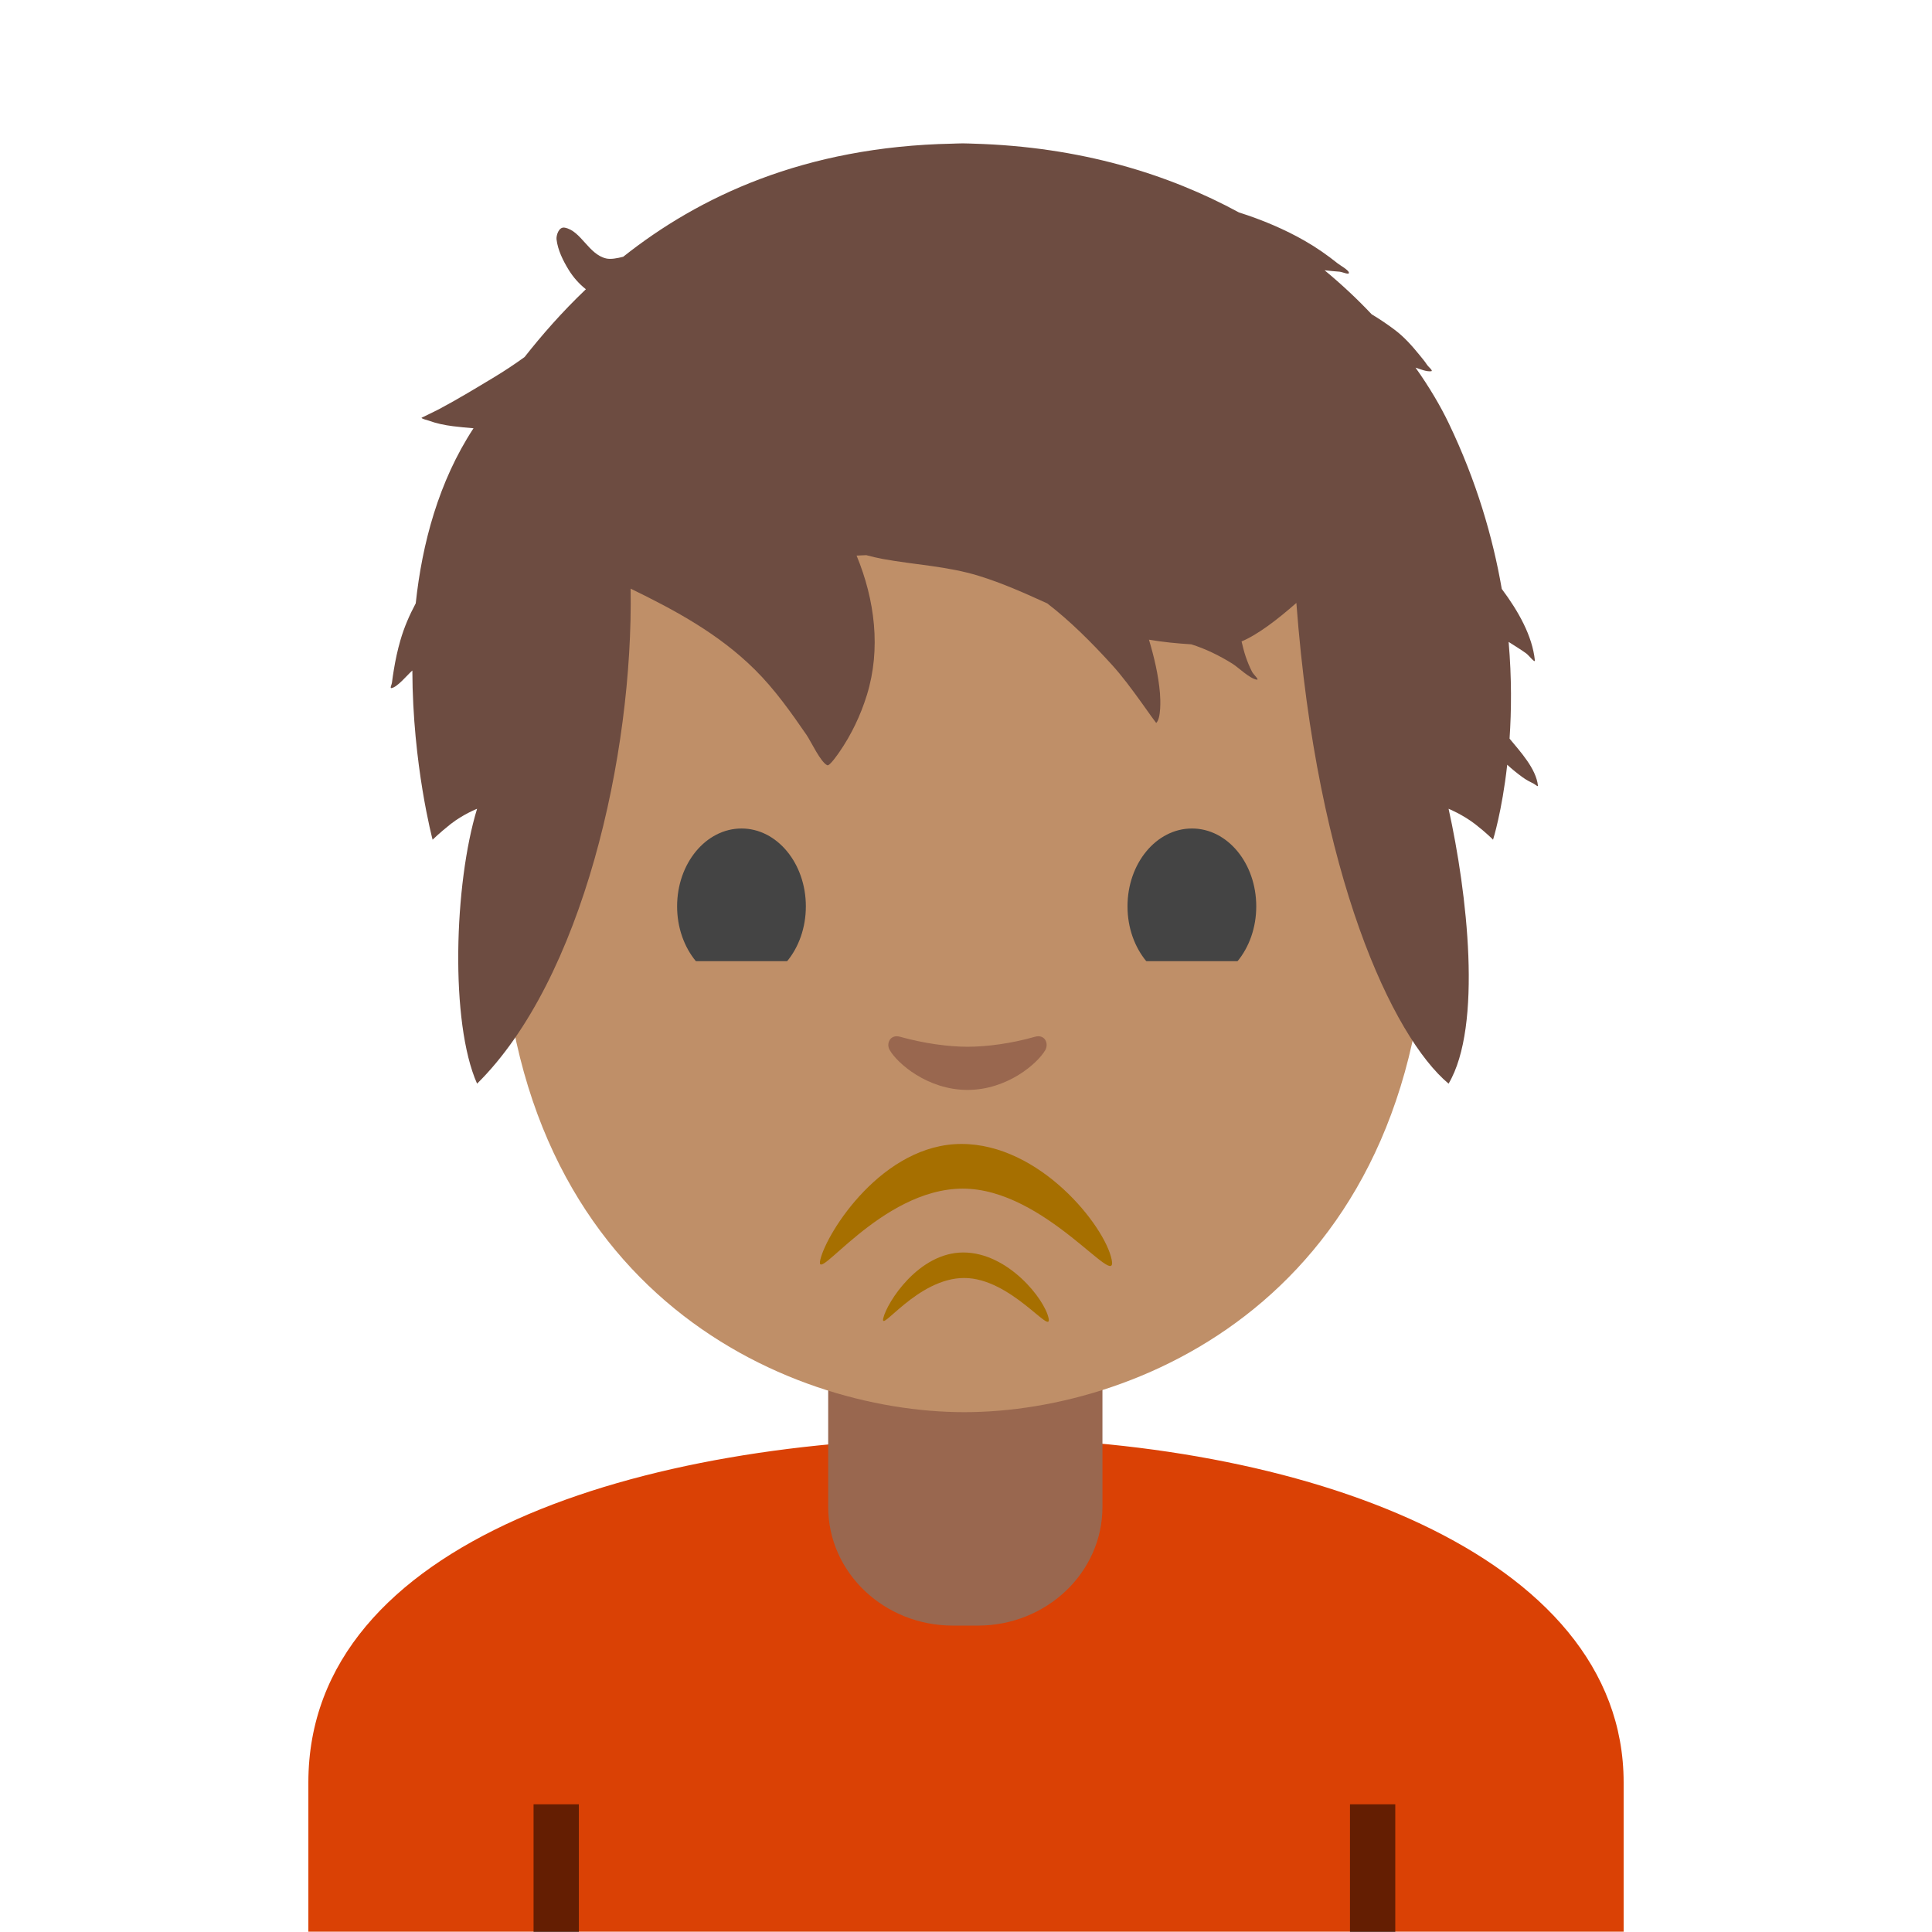
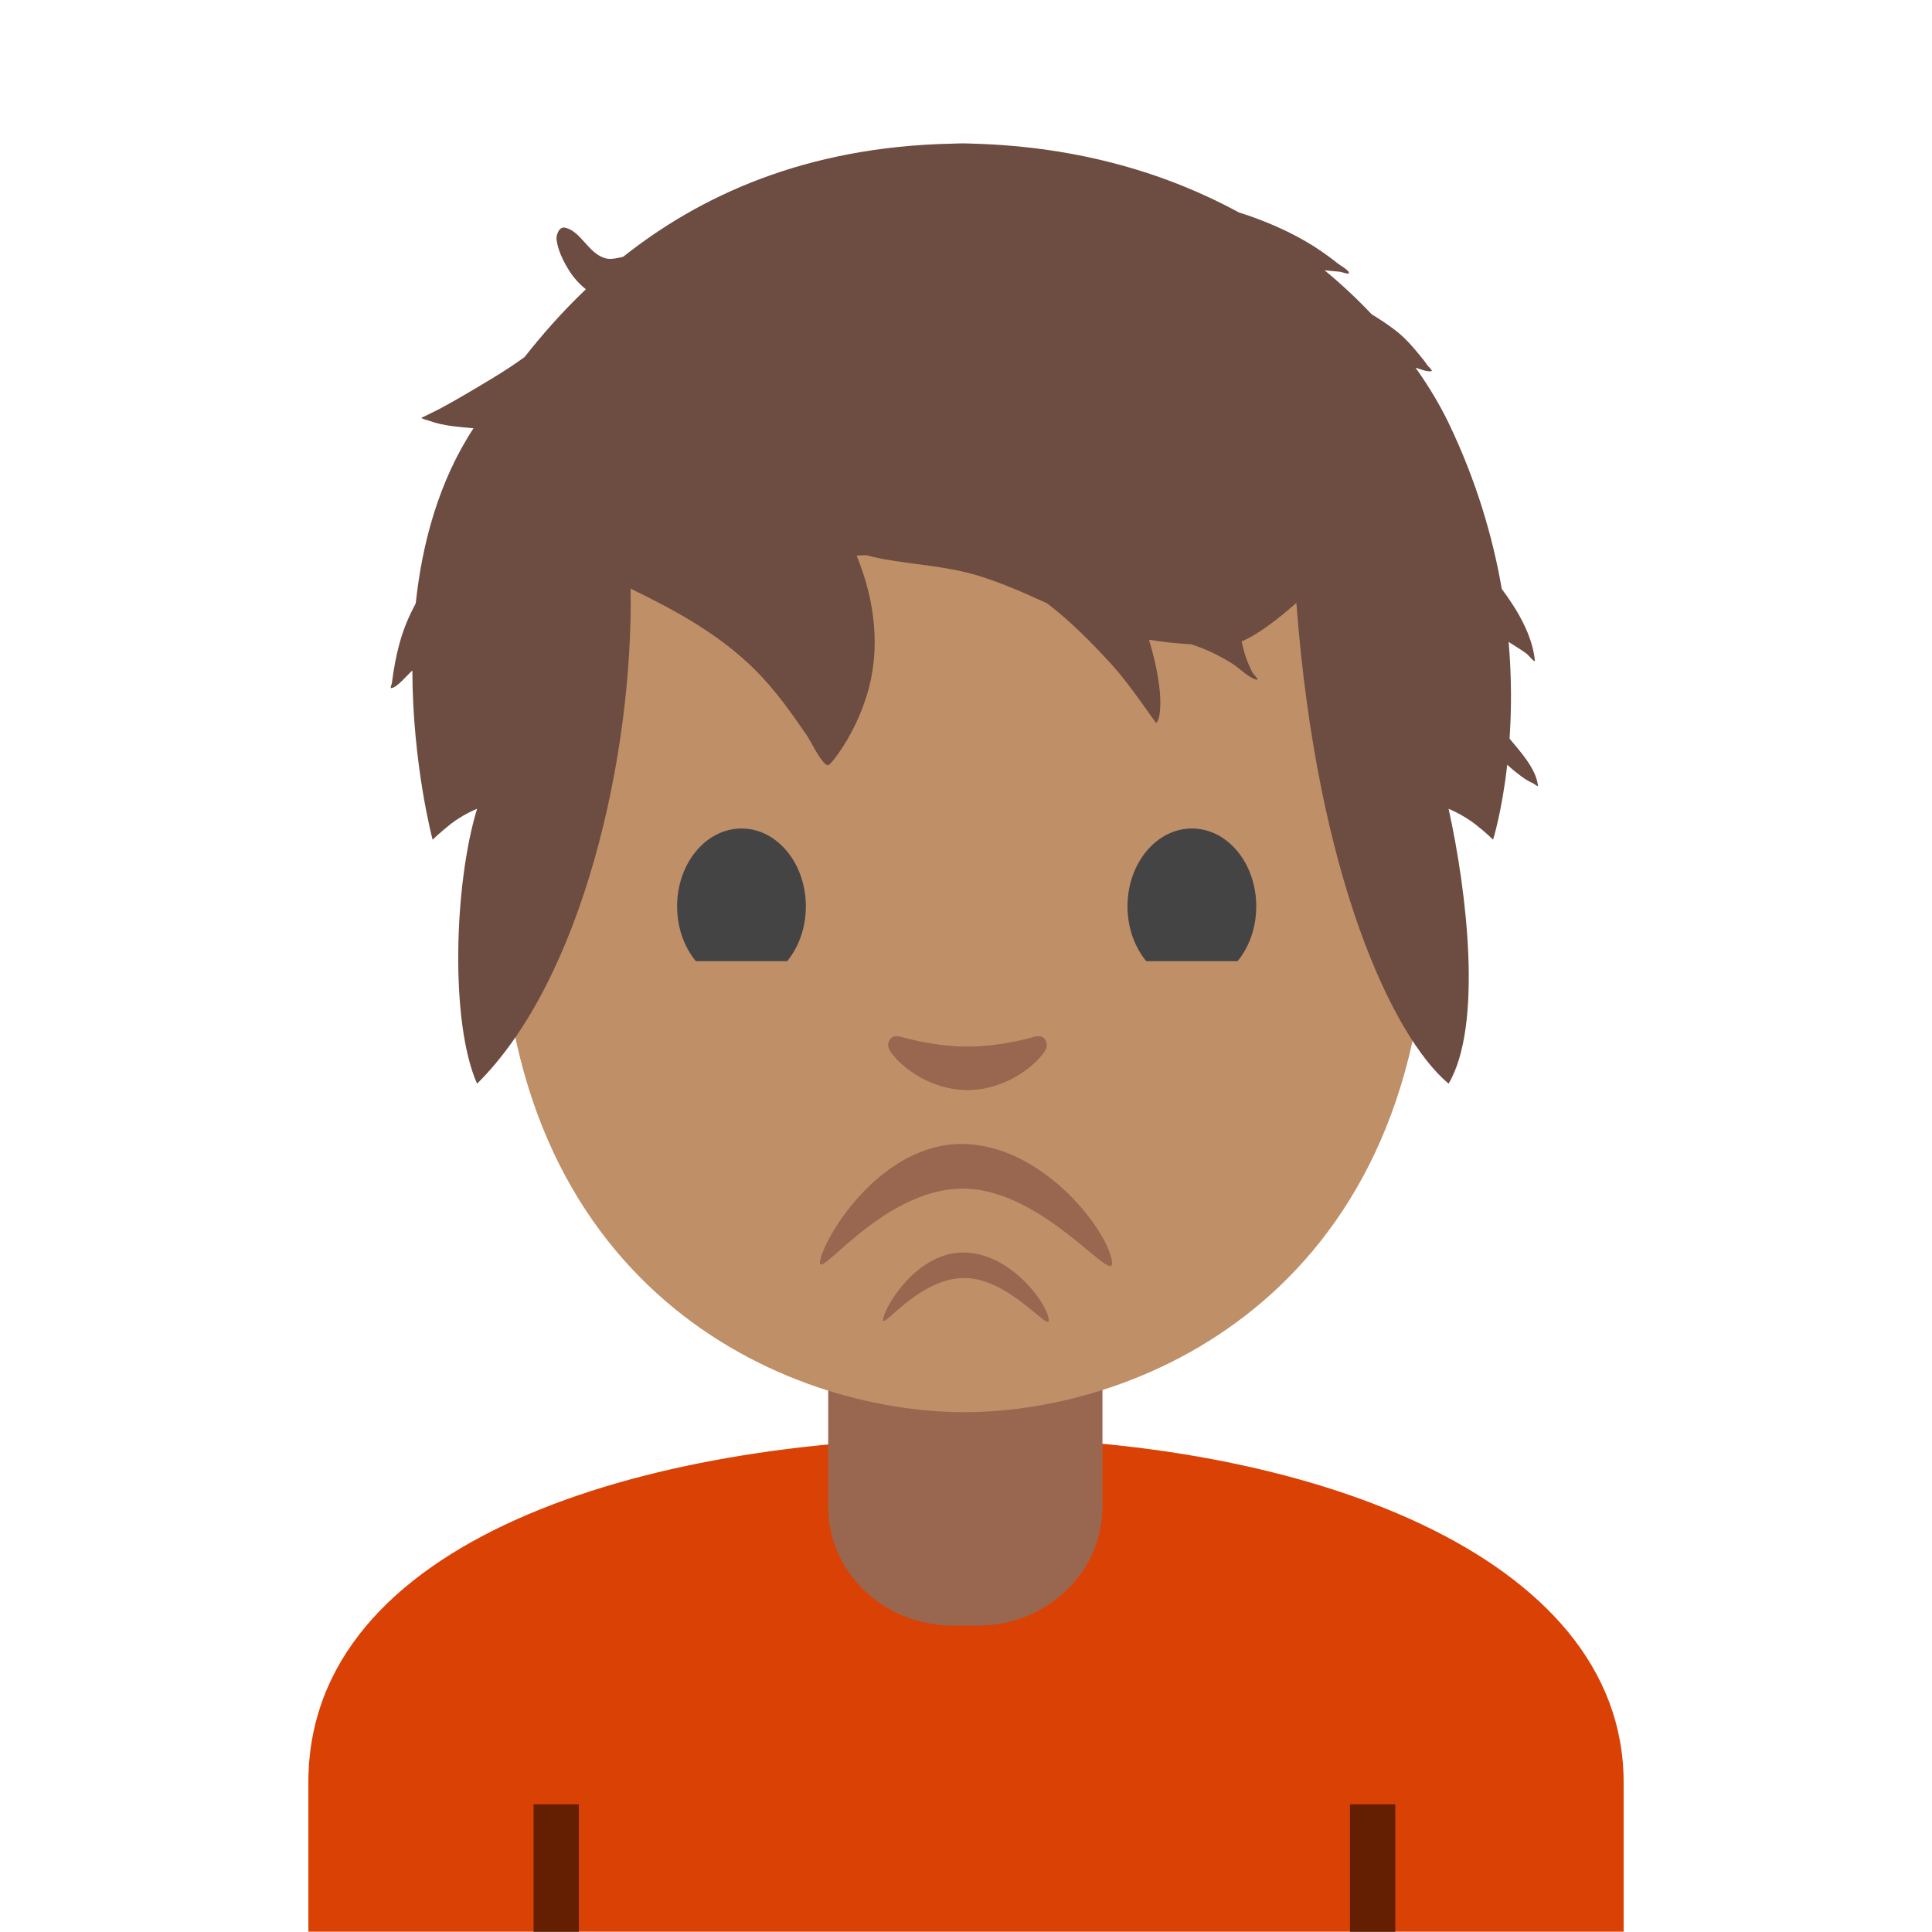
<svg xmlns="http://www.w3.org/2000/svg" width="128px" height="128px" version="1.1" xml:space="preserve" style="fill-rule:evenodd;clip-rule:evenodd;stroke-linejoin:round;stroke-miterlimit:2;">
  <path d="M20.43,118.09L20.43,127.98L107.57,127.98L107.57,118.09C107.57,102.92 86.18,95.22 64.33,95.25C42.61,95.28 20.43,102.03 20.43,118.09Z" style="fill:#da4105;fill-rule:nonzero;" />
  <path d="M73.04,90.25L54.87,90.25L54.87,99.84C54.87,104.18 58.57,107.7 63.13,107.7L64.78,107.7C69.34,107.7 73.04,104.18 73.04,99.84L73.04,90.25Z" style="fill:#99674f;fill-rule:nonzero;" />
  <path d="M63.89,13.57C39.54,13.57 33.17,32.44 33.17,58.96C33.17,85.47 52.06,93.56 63.89,93.56C75.72,93.56 94.61,85.47 94.61,58.96C94.61,32.45 88.24,13.57 63.89,13.57ZM44.52,56.05L54.39,58.65L44.52,56.05Z" style="fill:#bf8f68;fill-rule:nonzero;" />
  <path d="M68.56,68.69C66.99,69.14 65.36,69.35 64.1,69.35C62.84,69.35 61.21,69.13 59.64,68.69C58.97,68.5 58.7,69.14 58.94,69.56C59.44,70.44 61.45,72.21 64.1,72.21C66.75,72.21 68.76,70.44 69.26,69.56C69.49,69.13 69.23,68.5 68.56,68.69Z" style="fill:#99674f;fill-rule:nonzero;" />
  <path d="M89.44,119.54L92.44,119.54L92.44,128L89.44,128L89.44,119.54ZM35.35,119.54L38.35,119.54L38.35,128L35.35,128L35.35,119.54Z" style="fill-opacity:0.54;fill-rule:nonzero;" />
-   <path d="M63.79,78.75C69.25,78.75 74.1,85.63 73.65,83.45C73.2,81.23 68.91,75.79 63.7,75.79C58.49,75.79 54.79,81.61 54.35,83.45C53.91,85.3 58.33,78.75 63.79,78.75Z" style="fill:#a66f00;fill-rule:nonzero;" />
-   <path d="M63.88,84.67C66.98,84.67 69.73,88.57 69.47,87.33C69.21,86.07 66.78,82.98 63.82,82.98C60.86,82.98 58.77,86.28 58.52,87.33C58.27,88.38 60.78,84.67 63.88,84.67Z" style="fill:#a66f00;fill-rule:nonzero;" />
+   <path d="M63.79,78.75C69.25,78.75 74.1,85.63 73.65,83.45C73.2,81.23 68.91,75.79 63.7,75.79C58.49,75.79 54.79,81.61 54.35,83.45C53.91,85.3 58.33,78.75 63.79,78.75Z" style="fill:#99674f;fill-rule:nonzero;" />
+   <path d="M68.56,68.69C66.99,69.14 65.36,69.35 64.1,69.35C62.84,69.35 61.21,69.13 59.64,68.69C58.97,68.5 58.7,69.14 58.94,69.56C59.44,70.44 61.45,72.21 64.1,72.21C66.75,72.21 68.76,70.44 69.26,69.56C69.49,69.13 69.23,68.5 68.56,68.69Z" style="fill:#99674f;fill-rule:nonzero;" />
+   <path d="M63.88,84.67C66.98,84.67 69.73,88.57 69.47,87.33C69.21,86.07 66.78,82.98 63.82,82.98C60.86,82.98 58.77,86.28 58.52,87.33C58.27,88.38 60.78,84.67 63.88,84.67Z" style="fill:#99674f;fill-rule:nonzero;" />
  <g>
    <path d="M83.23,60.05C83.23,62.89 81.33,65.2 78.97,65.2C76.62,65.2 74.7,62.9 74.7,60.05C74.7,57.2 76.61,54.89 78.97,54.89C81.33,54.89 83.23,57.2 83.23,60.05M53.39,60.05C53.39,62.89 51.49,65.2 49.13,65.2C46.78,65.2 44.86,62.9 44.86,60.05C44.86,57.2 46.77,54.89 49.13,54.89C51.48,54.89 53.39,57.2 53.39,60.05M74.95,57.55L81.01,55.75M81.26,64.1L75.02,62.69" style="fill:#444;fill-rule:nonzero;" />
  </g>
-   <rect x="41.99" y="63.68" width="46" height="3.1" style="fill:#bf8f68;fill-rule:nonzero;" />
+   <rect x="41.99" y="63.68" width="46" height="3.1" style="fill:#bf8f68;" />
  <g transform="matrix(1,0,0,1,60.1002,-2.15461)">
    <path d="M-18.81,19.165C-13.821,15.205 -6.835,11.867 3.006,11.672C3.006,11.672 3.475,11.653 3.691,11.653C3.886,11.653 4.373,11.672 4.373,11.672C11.486,11.872 17.321,13.697 21.985,16.23C23.541,16.721 25.034,17.36 26.327,18.1C27.113,18.549 27.826,19.048 28.533,19.612C28.679,19.729 29.216,20.025 29.264,20.203C29.319,20.402 28.853,20.173 28.646,20.155C28.35,20.13 28.05,20.109 27.753,20.071L27.656,20.06C28.809,21.012 29.849,21.995 30.776,22.977C31.294,23.289 31.807,23.631 32.313,24.014C32.941,24.488 33.455,25.071 33.948,25.677C34.118,25.887 34.294,26.092 34.442,26.32C34.535,26.463 34.883,26.731 34.715,26.75C34.401,26.786 34.023,26.62 33.682,26.511C34.619,27.83 35.346,29.081 35.872,30.174C37.723,34.027 38.805,37.759 39.396,41.172C40.512,42.665 41.42,44.292 41.587,45.891C41.613,46.138 41.202,45.577 41.002,45.434C40.629,45.166 40.235,44.933 39.851,44.683C40.057,47.074 40.038,49.239 39.912,51.09C40.619,51.95 41.669,53.074 41.793,54.208C41.803,54.311 41.604,54.122 41.512,54.076C41.254,53.948 41.019,53.828 40.784,53.657C40.428,53.399 40.082,53.12 39.757,52.82C39.409,55.929 38.818,57.787 38.818,57.787C38.818,57.787 38.409,57.359 37.629,56.753C36.789,56.109 35.872,55.738 35.872,55.738C37.097,61.271 38.139,70.122 35.872,73.95C32.182,70.854 27.159,60.256 25.788,42.101C24.534,43.199 23.258,44.185 22.157,44.652C22.237,44.985 22.316,45.317 22.421,45.629C22.541,45.986 22.683,46.338 22.857,46.671C22.95,46.847 23.36,47.214 23.163,47.183C22.685,47.111 21.958,46.377 21.534,46.115C20.677,45.583 19.776,45.141 18.824,44.843C17.884,44.784 16.945,44.694 16.021,44.535C16.367,45.694 16.648,46.876 16.75,48.08C16.786,48.508 16.83,49.753 16.501,50.053C16.501,50.053 16.188,49.633 16.163,49.596C15.949,49.29 15.731,48.986 15.513,48.684C14.887,47.82 14.264,46.962 13.543,46.172C12.205,44.704 10.821,43.317 9.285,42.132C7.803,41.459 6.32,40.79 4.752,40.308C2.668,39.665 0.524,39.577 -1.604,39.189C-1.975,39.12 -2.344,39.034 -2.709,38.935C-2.923,38.943 -3.137,38.952 -3.349,38.964C-2.135,41.901 -1.728,45.155 -2.665,48.195C-3.082,49.545 -3.695,50.832 -4.498,51.992C-4.558,52.078 -5.133,52.919 -5.286,52.856C-5.724,52.673 -6.384,51.254 -6.659,50.854C-7.69,49.354 -8.785,47.809 -10.085,46.522C-12.477,44.149 -15.36,42.591 -18.32,41.153C-18.139,52.168 -21.508,67.049 -28.492,73.95C-30.293,69.911 -30.016,60.707 -28.492,55.738C-28.492,55.738 -29.429,56.109 -30.247,56.753C-31.008,57.359 -31.439,57.787 -31.439,57.787C-31.439,57.787 -32.762,52.835 -32.781,46.577C-33.133,46.887 -33.767,47.681 -34.167,47.744C-34.284,47.763 -34.146,47.507 -34.133,47.388C-34.1,47.103 -34.054,46.818 -34.008,46.535C-33.901,45.876 -33.76,45.222 -33.574,44.579C-33.326,43.715 -32.972,42.906 -32.557,42.128C-32.135,38.176 -31.041,34.056 -28.729,30.528C-29.2,30.492 -29.657,30.444 -30.089,30.392C-30.643,30.323 -31.198,30.207 -31.722,30.014C-31.79,29.989 -32.152,29.907 -32.175,29.834C-32.175,29.834 -31.175,29.35 -31.022,29.268C-29.758,28.597 -28.511,27.838 -27.284,27.098C-26.643,26.71 -25.991,26.276 -25.347,25.811C-24.217,24.375 -22.877,22.836 -21.284,21.318C-21.72,20.972 -22.108,20.547 -22.433,20.018C-22.8,19.417 -23.144,18.725 -23.228,18.016C-23.257,17.775 -23.091,17.159 -22.682,17.238C-21.597,17.446 -21.108,19.014 -19.932,19.28C-19.634,19.347 -19.213,19.27 -18.81,19.165Z" style="fill:#6d4c41;fill-rule:nonzero;" />
  </g>
</svg>
